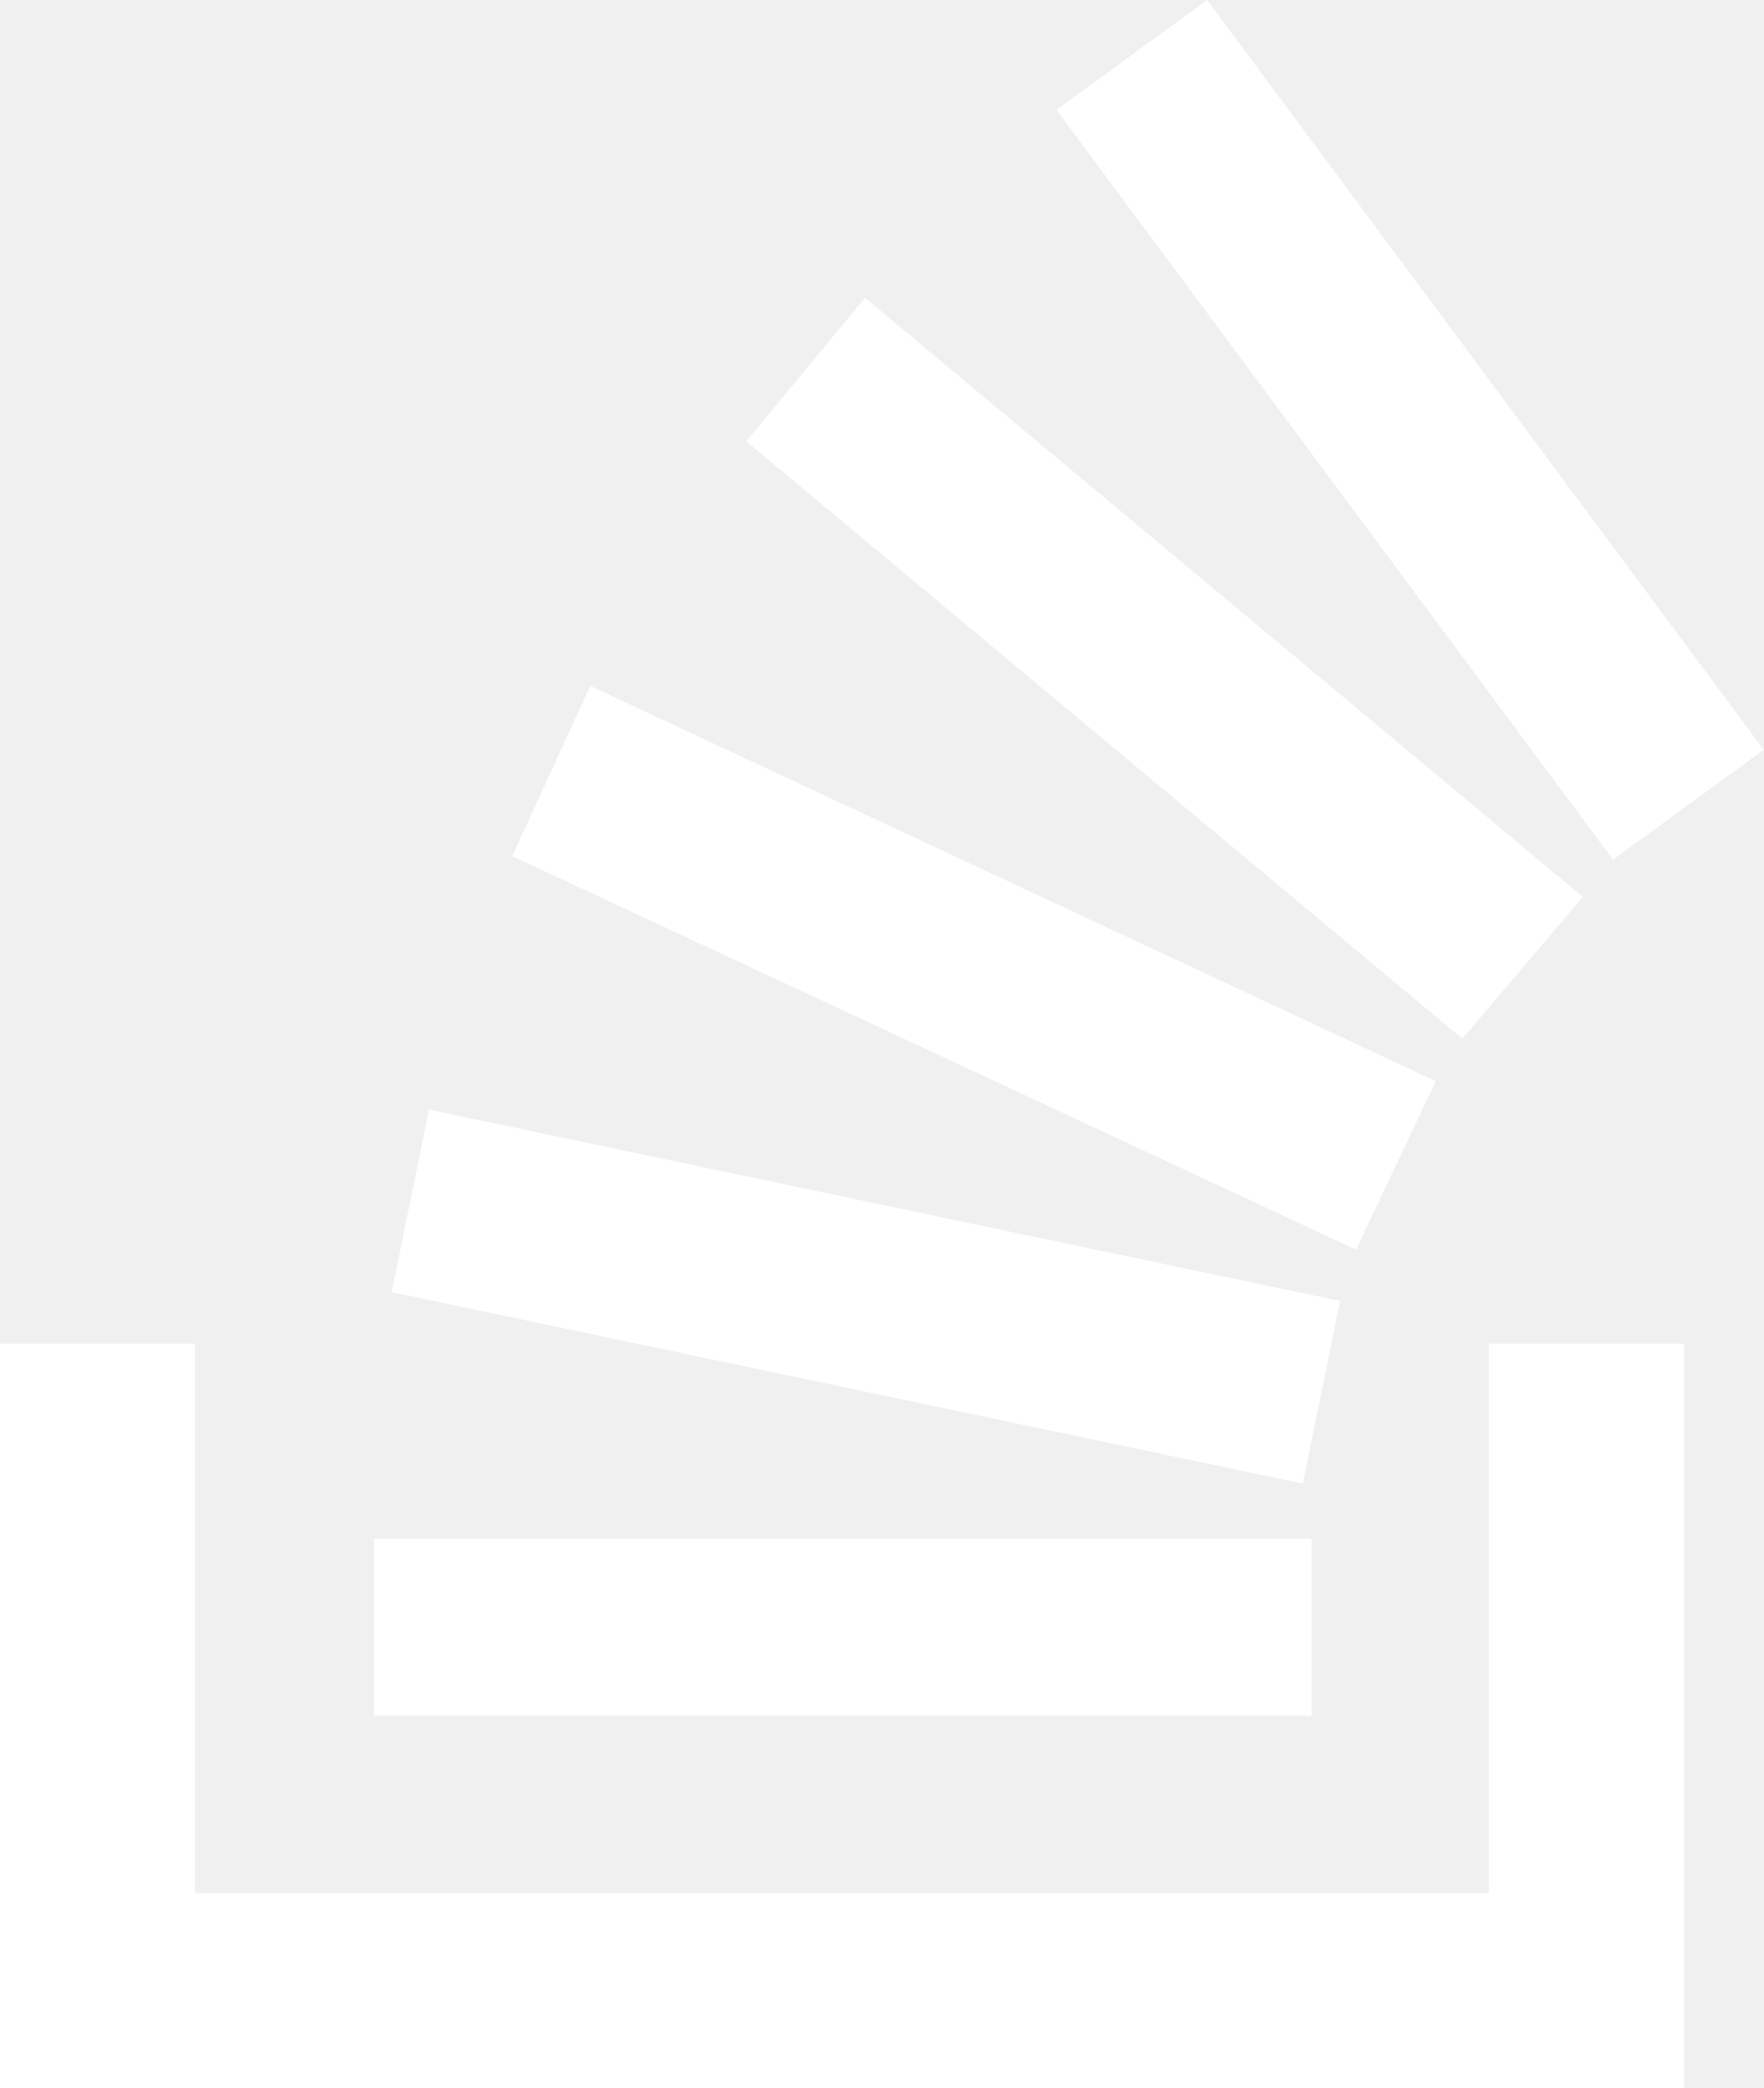
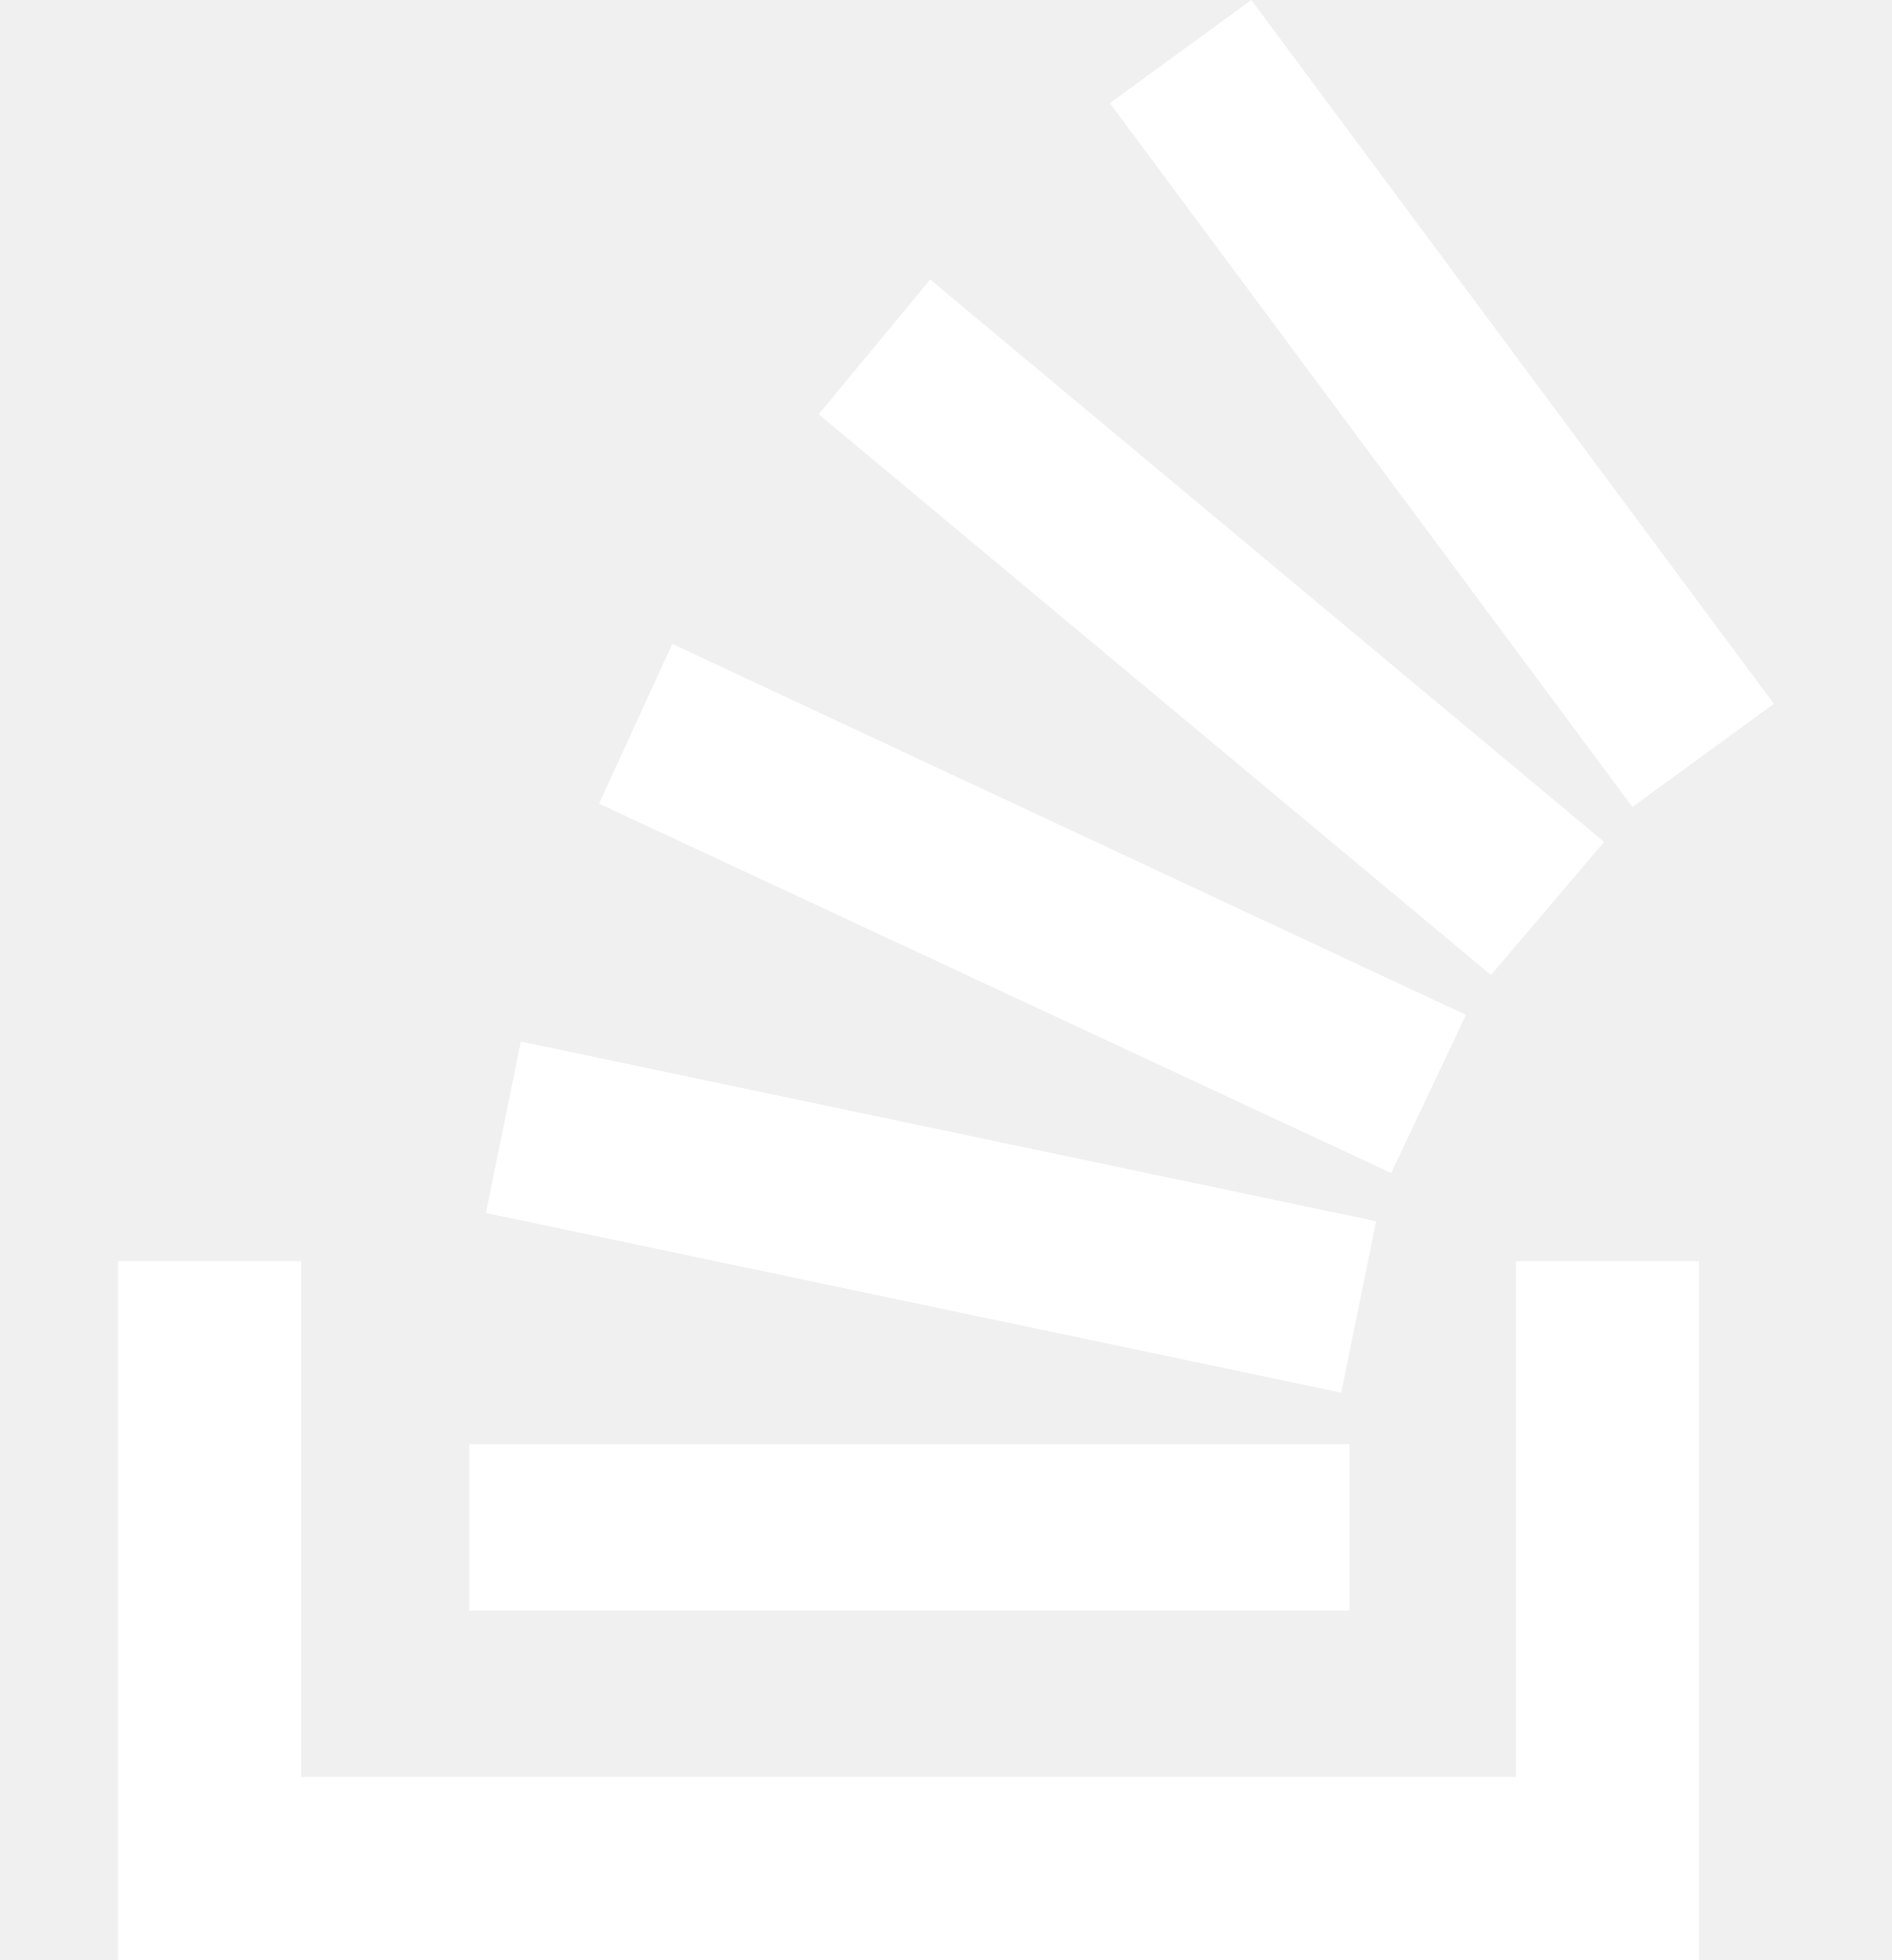
- <svg xmlns="http://www.w3.org/2000/svg" version="1.1" id="Layer_1" x="0px" y="0px" viewBox="0 0 99.5 117.8" style="enable-background:new 0 0 99.5 117.8;" xml:space="preserve">
+ <svg xmlns="http://www.w3.org/2000/svg" version="1.1" id="Layer_1" x="0px" y="0px" viewBox="0 0 113.7 117.8" style="enable-background:new 0 0 113.7 117.8;" xml:space="preserve">
  <style type="text/css">
	.st0{fill:#FFFFFF;}
</style>
-   <path class="st0" d="M84,75.8v31H11v-31H0v42h95v-42H84z" />
-   <path class="st0" d="M21.1,96.8H74v-10H21.1L21.1,96.8z M22.1,72.9l51.4,10.8l2.1-10.3L24.2,62.6L22.1,72.9z M28.9,48.3l47.6,22.2  L81,61L33.3,38.7L28.9,48.3z M42.1,24.9l40.4,33.7l6.8-8L48.8,16.8L42.1,24.9z M68.1,0l-8.5,6.2L91,48.5l8.5-6.2L68.1,0z" />
+   <path class="st0" d="M91.1,75.8v31h-73v-31h-11v42h95v-42H91.1z" />
+   <path class="st0" d="M28.2,96.8h52.9v-10H28.2V96.8z M29.2,72.9l51.4,10.8l2.1-10.3L31.3,62.6L29.2,72.9z M36,48.3l47.6,22.2  l4.5-9.5L40.4,38.7L36,48.3z M49.2,24.9l40.4,33.7l6.8-8L55.9,16.8L49.2,24.9z M75.2,0l-8.5,6.2l31.4,42.3l8.5-6.2L75.2,0z" />
</svg>
